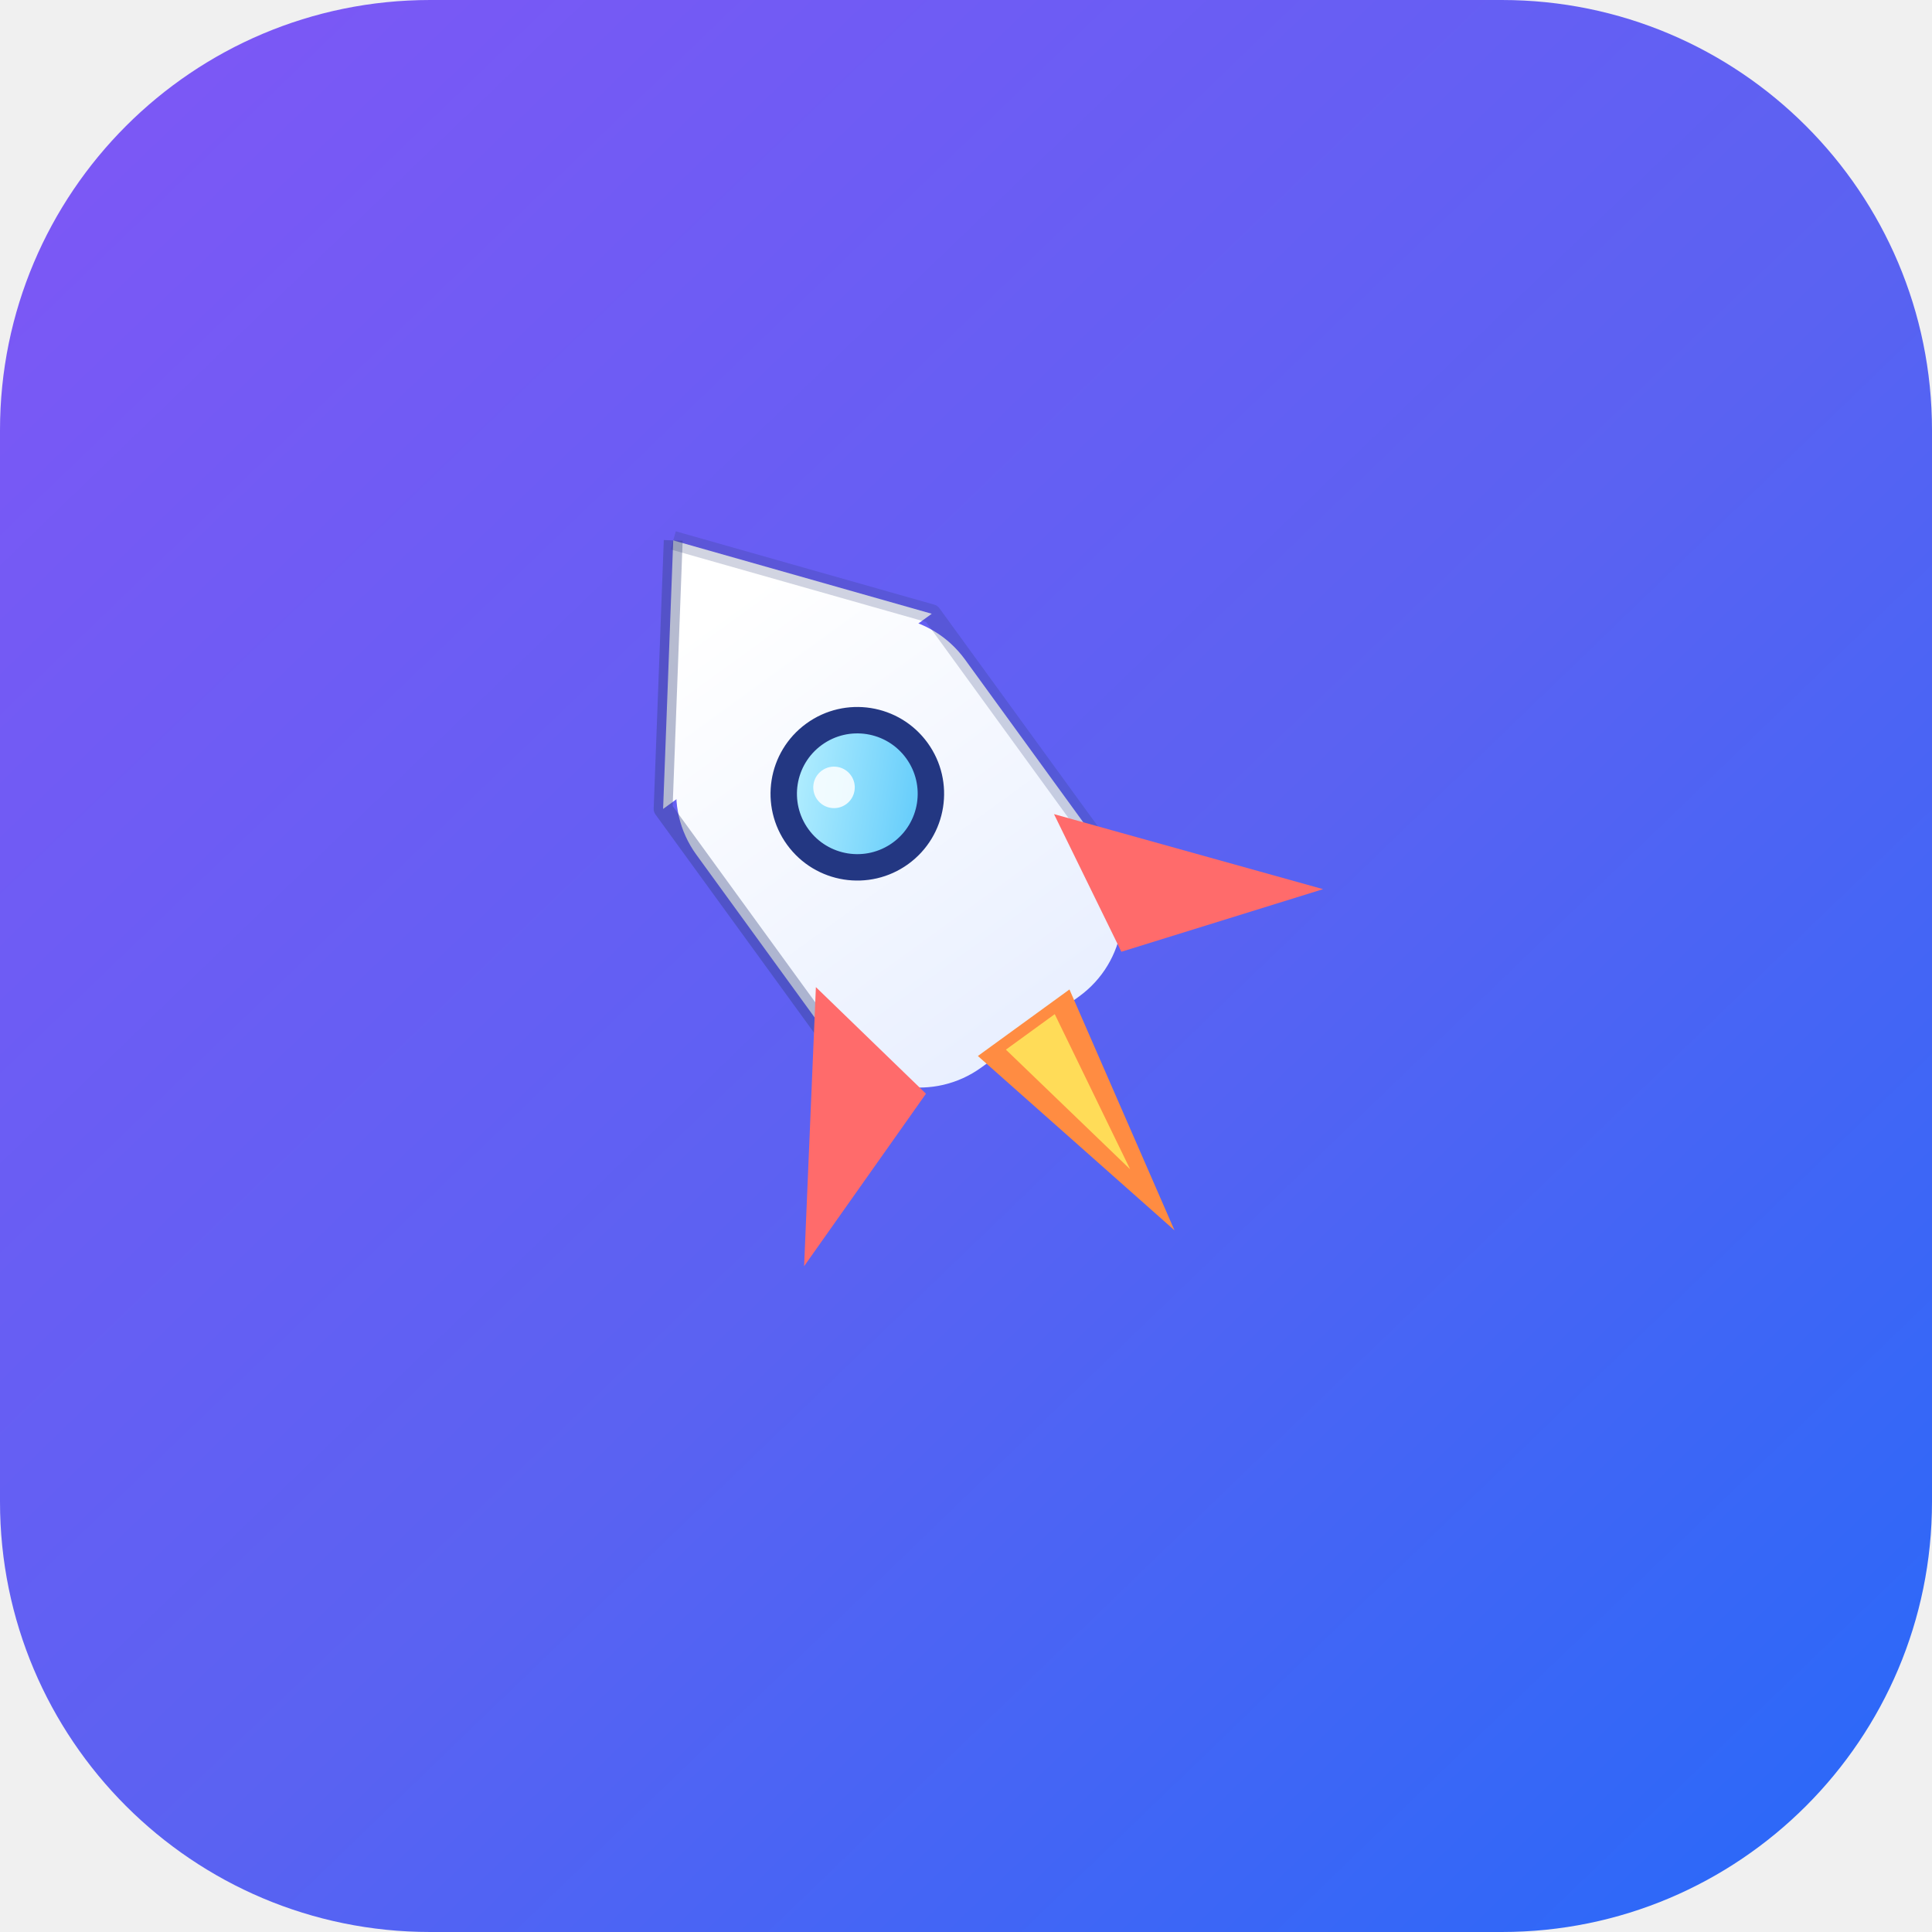
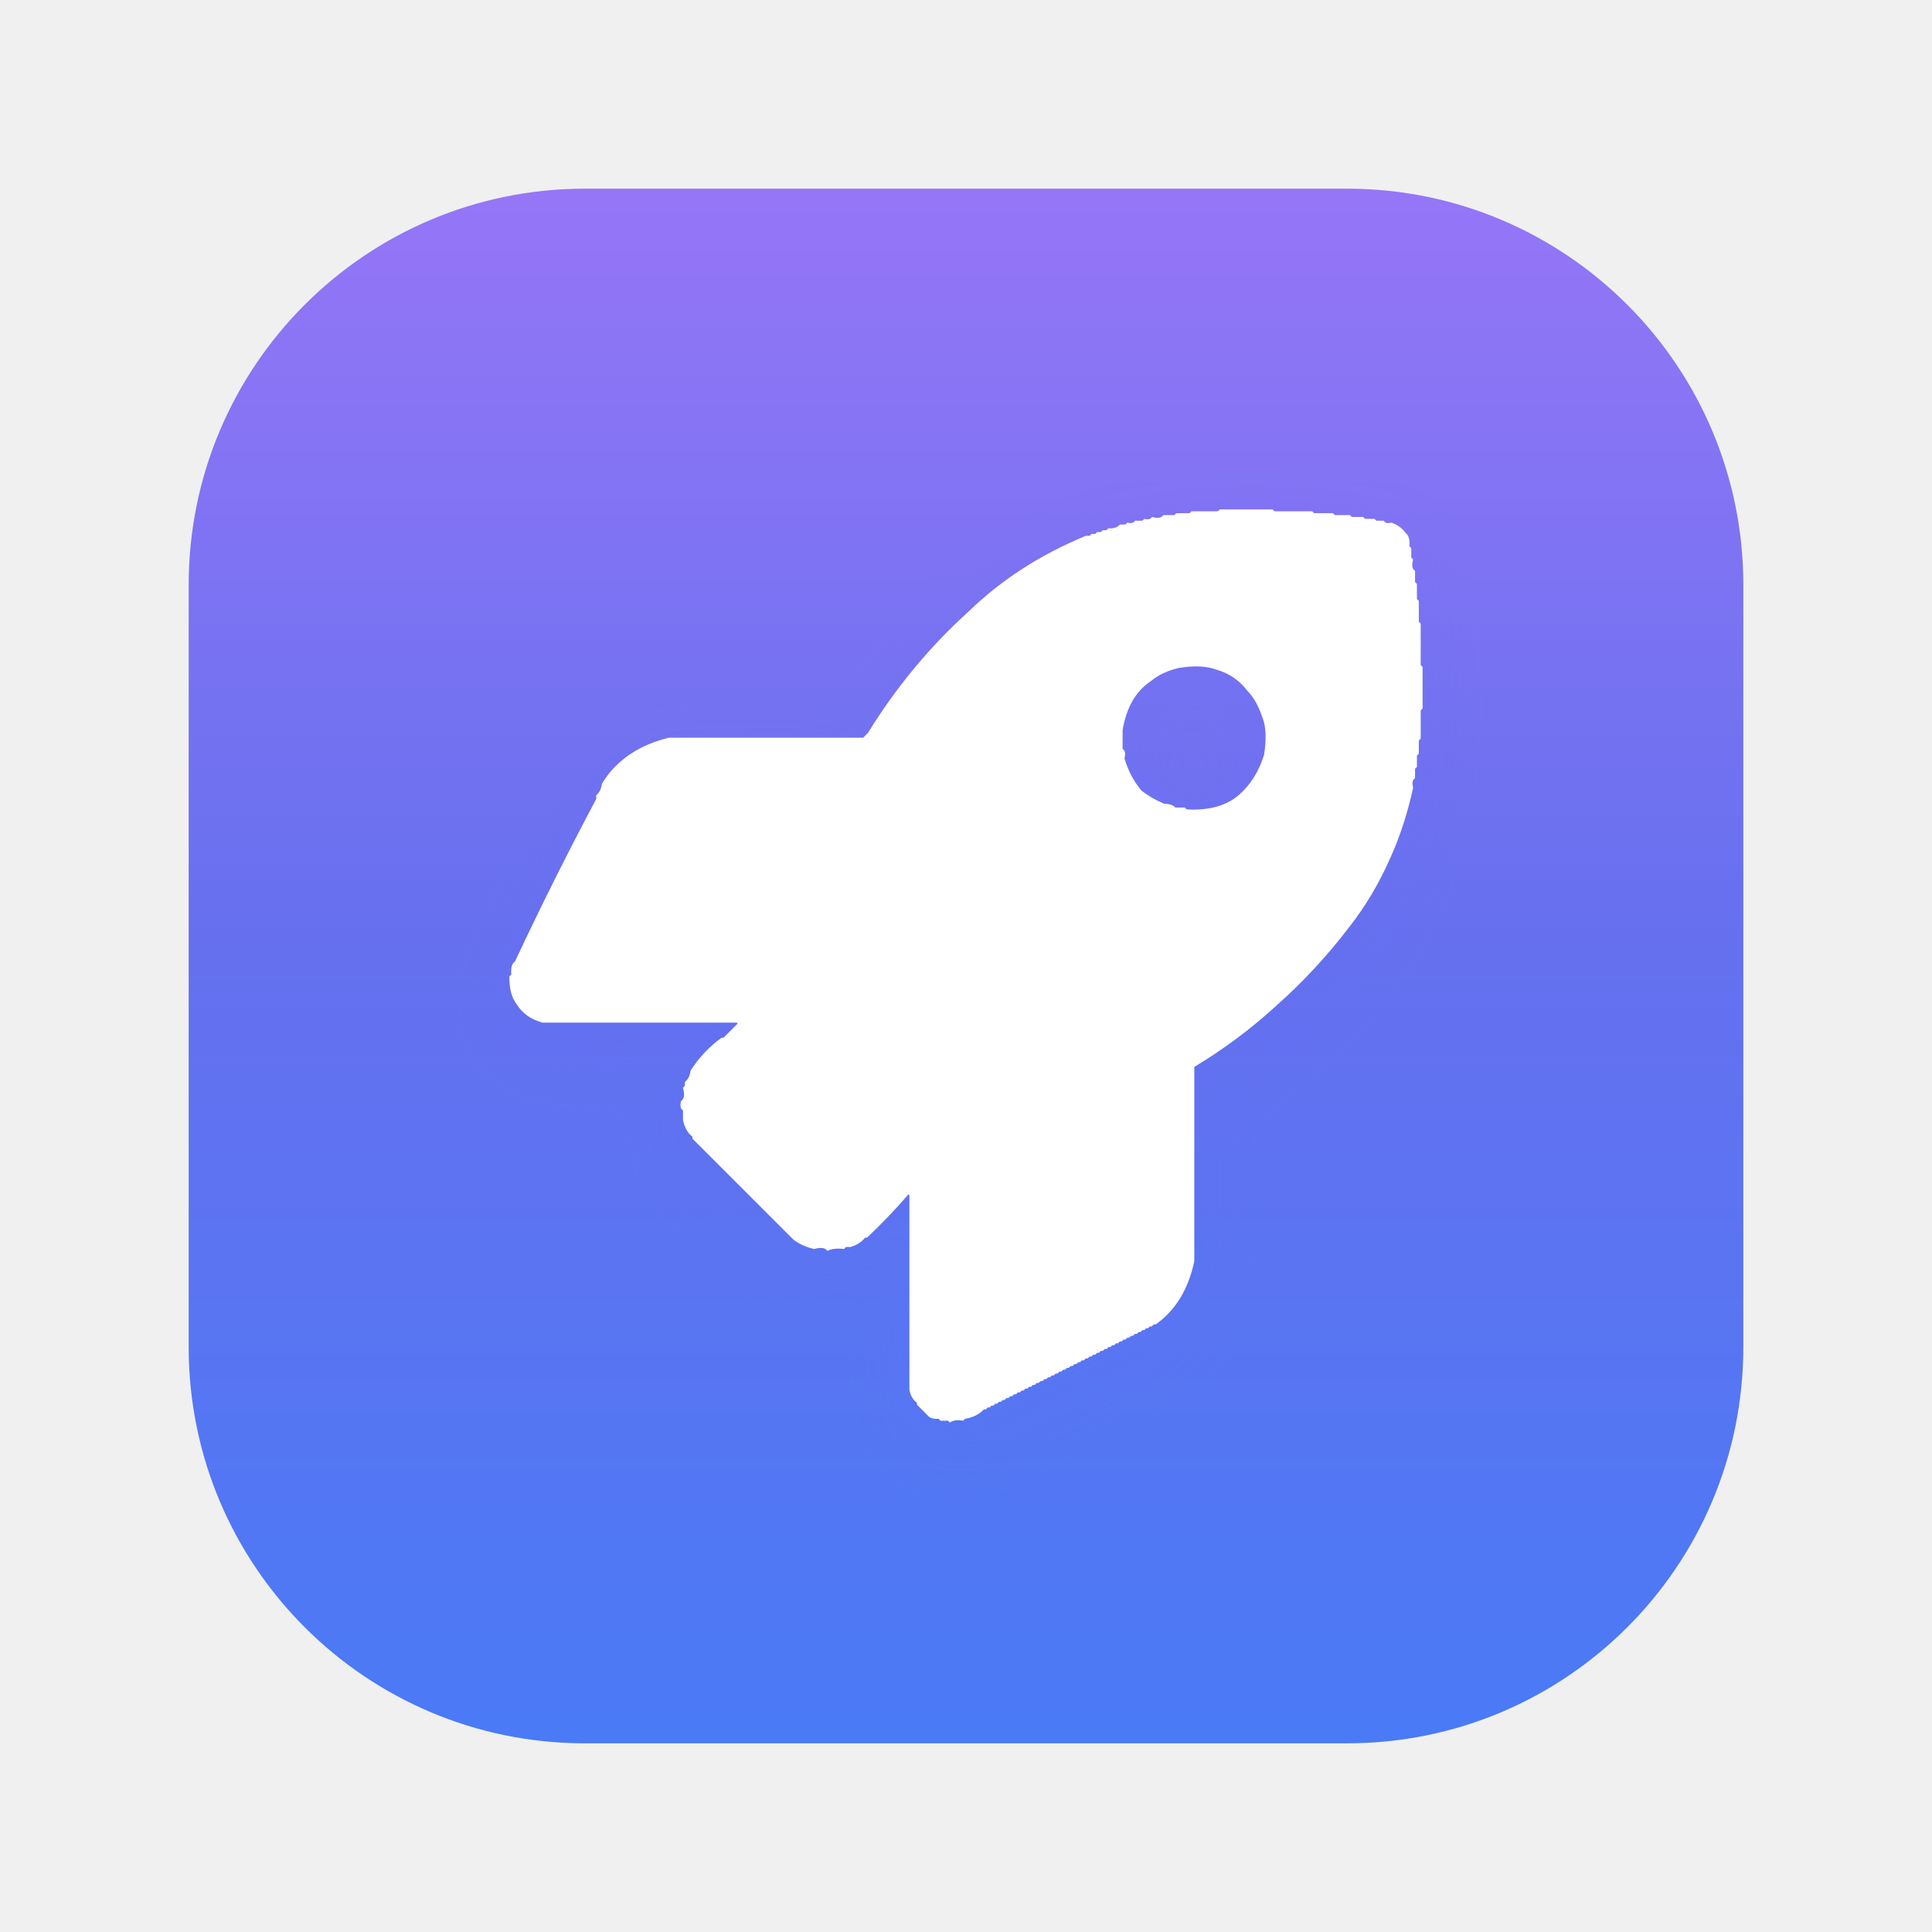
<svg xmlns="http://www.w3.org/2000/svg" viewBox="0 0 1024 1024" fill="none">
  <defs>
-     <linearGradient id="bg" x1="80" y1="64" x2="944" y2="960" gradientUnits="userSpaceOnUse">
-       <stop offset="0" stop-color="#7B58F5" />
-       <stop offset="0.55" stop-color="#5A62F2" />
-       <stop offset="1" stop-color="#2E68F8" />
+     <linearGradient id="app-bg" x1="512" y1="100" x2="512" y2="924" gradientUnits="userSpaceOnUse">
+       <stop offset="0" stop-color="#9576F7" />
+       <stop offset="0.48" stop-color="#6670EF" />
+       <stop offset="1" stop-color="#4A7AF6" />
    </linearGradient>
-     <linearGradient id="body" x1="256" y1="80" x2="256" y2="420" gradientUnits="userSpaceOnUse">
-       <stop offset="0" stop-color="#FFFFFF" />
-       <stop offset="1" stop-color="#E4ECFF" />
-     </linearGradient>
-     <linearGradient id="glass" x1="230" y1="170" x2="290" y2="230" gradientUnits="userSpaceOnUse">
-       <stop offset="0" stop-color="#B8F0FF" />
-       <stop offset="1" stop-color="#5AC8FA" />
-     </linearGradient>
+     <filter id="rocket-shadow" x="220" y="220" width="600" height="620" filterUnits="userSpaceOnUse" color-interpolation-filters="sRGB">
+       <feGaussianBlur stdDeviation="18" />
+     </filter>
  </defs>
-   <rect width="1024" height="1024" rx="228" fill="url(#bg)" />
-   <g transform="translate(512 500) rotate(-36)">
-     <g transform="translate(-256 -300)">
-       <path d="M256 36 L168 148 L344 148 Z" fill="url(#body)" />
-       <rect x="168" y="122" width="176" height="236" rx="56" fill="url(#body)" />
-       <path d="M256 36 L168 148 L168 292" stroke="#2E3C7A" stroke-opacity="0.35" stroke-width="10" stroke-linejoin="round" />
-       <path d="M256 36 L344 148 L344 292" stroke="#2E3C7A" stroke-opacity="0.22" stroke-width="10" stroke-linejoin="round" />
-       <path d="M178 272 L86 388 L192 352 Z" fill="#FF6B6B" />
-       <path d="M334 272 L426 388 L320 352 Z" fill="#FF6B6B" />
-       <path d="M226 352 L256 488 L286 352 Z" fill="#FF8C42" />
-       <path d="M240 358 L256 448 L272 358 Z" fill="#FFDC58" />
-       <ellipse cx="256" cy="202" rx="46" ry="46" fill="#233782" />
-       <ellipse cx="256" cy="202" rx="32" ry="32" fill="url(#glass)" />
-       <ellipse cx="248" cy="192" rx="11" ry="11" fill="#FFFFFF" fill-opacity="0.85" />
-     </g>
-   </g>
+   <rect x="100" y="100" width="824" height="824" rx="210" fill="url(#app-bg)" />
+   <path d="M 646.5 270 L 674.5 270 L 675.5 271 L 695.5 271 L 696.5 272 L 706.5 272 L 707.5 273 L 715.5 273 L 716.5 274 L 722.5 274 L 723.5 275 L 728.5 275 L 729.5 276 L 733.5 276 Q 734.2 277.8 737.5 277 Q 742.3 278.7 745 282.5 Q 747.5 284.5 747 289.5 L 748 290.5 L 748 295.5 L 749 296.5 Q 747.7 301.2 750 302.5 L 750 308.5 L 751 309.5 L 751 317.5 L 752 318.5 L 752 329.5 L 753 330.5 L 753 352.5 L 754 353.5 L 754 375.5 L 753 376.5 L 753 391.5 L 752 392.5 L 752 399.5 L 751 400.5 L 751 406.5 L 750 407.5 L 750 412.5 Q 748 413.5 749 417.5 Q 744.6 437.6 737 454.5 Q 728 475 715 491.5 Q 697.7 514.2 676.5 533 Q 656.7 551.2 633 565.5 L 633 668.5 Q 628.3 690.8 612.5 702 L 611.5 702 L 610.5 703 L 609.5 703 L 608.5 704 L 607.5 704 L 606.5 705 L 605.5 705 L 604.5 706 L 603.5 706 L 602.5 707 L 601.5 707 L 600.5 708 L 599.5 708 L 598.5 709 L 597.5 709 L 596.5 710 L 595.5 710 L 594.5 711 L 593.5 711 L 592.5 712 L 591.5 712 L 590.5 713 L 589.5 713 L 588.5 714 L 587.5 714 L 586.5 715 L 585.5 715 L 584.5 716 L 583.5 716 L 582.5 717 L 581.5 717 L 580.5 718 L 579.5 718 L 578.5 719 L 577.5 719 L 576.5 720 L 575.5 720 L 574.5 721 L 573.5 721 L 572.5 722 L 571.5 722 L 570.5 723 L 569.5 723 L 568.5 724 L 567.5 724 L 566.5 725 L 565.5 725 L 564.5 726 L 563.5 726 L 562.5 727 L 561.5 727 L 560.5 728 L 559.5 728 L 558.5 729 L 557.5 729 L 556.5 730 L 555.5 730 L 554.5 731 L 553.5 731 L 552.5 732 L 551.5 732 L 550.5 733 L 549.5 733 L 548.5 734 L 547.5 734 L 546.5 735 L 545.5 735 L 544.5 736 L 543.5 736 L 542.5 737 L 541.5 737 L 540.5 738 L 539.5 738 L 538.5 739 L 537.5 739 L 536.5 740 L 535.5 740 L 534.5 741 L 533.5 741 L 532.5 742 L 531.5 742 L 530.5 743 L 529.5 743 L 528.5 744 L 527.5 744 L 526.5 745 L 525.5 745 L 524.5 746 L 523.5 746 L 522.5 747 L 521.5 747 Q 517.9 750.9 511.5 752 L 510.5 753 Q 505.7 752.2 503.5 754 L 502.5 753 L 498.5 753 L 497.5 752 Q 493.2 752.3 491.5 750 L 486 744.5 L 486 743.5 Q 482.8 741.2 482 736.5 L 482 633.5 L 481.5 633 Q 471.1 645.1 459.5 656 L 458.5 656 Q 455.6 659.6 450.5 661 Q 448 660.5 447.5 662 Q 441.8 661.3 438.5 663 Q 437 660.5 431.5 662 Q 425 660.5 420.5 657 L 367 603.5 L 367 602.5 Q 363.1 599.4 362 593.5 L 362 588.5 Q 360 587.5 361 583.5 Q 363.5 582 362 576.5 L 363 575.5 L 363 573.5 Q 365.5 571.5 366 567.5 Q 372.6 557.1 382.5 550 L 383.5 550 L 391 542.5 L 390.5 542 L 287.5 542 Q 278.4 539.5 274 532.5 Q 269.8 527.2 270 517.5 L 271 516.5 Q 270.6 512.6 272 510.5 L 273 509.5 Q 293.6 465.6 316 423.5 L 316 421.5 Q 318.5 419.5 319 415.5 Q 322.9 408.9 328.5 404 Q 338.8 394.8 354.5 391 L 457.5 391 L 460 388.5 Q 482.5 352 513.5 324 Q 539.4 298.9 575.5 284 L 577.5 284 L 578.5 283 L 580.5 283 L 581.5 282 L 583.5 282 L 584.5 281 L 586.5 281 L 587.5 280 Q 591.8 280.3 593.5 278 L 596.5 278 L 597.5 277 Q 600.8 277.8 601.5 276 L 605.5 276 L 606.5 275 Q 609.7 275.8 610.5 274 Q 615.3 275.3 616.5 273 L 622.5 273 L 623.5 272 L 630.5 272 L 631.5 271 L 645.5 271 L 646.5 270 Z M 625 354 Q 616 356 610 361 Q 598 369 595 387 L 595 397 Q 597 398 596 402 Q 599 412 605 419 Q 610 423 617 426 Q 621 426 623 428 L 628 428 L 629 429 Q 647 430 657 421 Q 666 413 670 400 Q 672 387 669 380 Q 666 371 661 366 Q 655 358 645 355 Q 637 352 625 354 Z " fill="#5F6FF1" fill-rule="evenodd" clip-rule="evenodd" opacity="0.16" transform="translate(0 14)" filter="url(#rocket-shadow)" />
+   <path d="M 646.5 270 L 674.5 270 L 675.5 271 L 695.5 271 L 696.5 272 L 706.5 272 L 707.5 273 L 715.5 273 L 716.5 274 L 722.5 274 L 723.5 275 L 728.5 275 L 729.5 276 L 733.5 276 Q 734.2 277.8 737.5 277 Q 742.3 278.7 745 282.5 Q 747.5 284.5 747 289.5 L 748 290.5 L 748 295.5 L 749 296.5 Q 747.7 301.2 750 302.5 L 750 308.5 L 751 309.5 L 751 317.5 L 752 318.5 L 752 329.5 L 753 330.5 L 753 352.5 L 754 353.5 L 754 375.5 L 753 376.5 L 753 391.5 L 752 392.5 L 752 399.5 L 751 400.5 L 751 406.5 L 750 407.5 L 750 412.5 Q 748 413.5 749 417.5 Q 744.6 437.6 737 454.5 Q 728 475 715 491.5 Q 697.7 514.2 676.5 533 Q 656.7 551.2 633 565.5 L 633 668.5 Q 628.3 690.8 612.5 702 L 611.5 702 L 610.5 703 L 609.5 703 L 608.5 704 L 607.5 704 L 606.5 705 L 605.5 705 L 604.5 706 L 603.5 706 L 602.5 707 L 601.5 707 L 600.5 708 L 599.5 708 L 598.5 709 L 597.5 709 L 596.5 710 L 595.5 710 L 594.5 711 L 593.5 711 L 592.5 712 L 591.5 712 L 590.5 713 L 589.5 713 L 588.5 714 L 587.5 714 L 586.5 715 L 585.5 715 L 584.5 716 L 583.5 716 L 582.5 717 L 581.5 717 L 580.5 718 L 579.5 718 L 578.5 719 L 577.5 719 L 576.5 720 L 575.5 720 L 574.5 721 L 573.5 721 L 572.5 722 L 571.5 722 L 570.5 723 L 569.5 723 L 568.5 724 L 567.5 724 L 566.5 725 L 565.5 725 L 564.5 726 L 563.5 726 L 562.5 727 L 561.5 727 L 560.5 728 L 559.5 728 L 558.5 729 L 557.5 729 L 556.5 730 L 555.5 730 L 554.5 731 L 553.5 731 L 552.5 732 L 551.5 732 L 550.5 733 L 549.5 733 L 548.5 734 L 547.5 734 L 546.5 735 L 545.5 735 L 544.5 736 L 543.5 736 L 542.5 737 L 541.5 737 L 540.5 738 L 539.5 738 L 538.5 739 L 537.5 739 L 536.5 740 L 535.5 740 L 534.5 741 L 533.5 741 L 532.5 742 L 531.5 742 L 530.5 743 L 529.5 743 L 528.5 744 L 527.5 744 L 526.5 745 L 525.5 745 L 524.5 746 L 523.5 746 L 522.5 747 L 521.5 747 Q 517.9 750.9 511.5 752 L 510.5 753 Q 505.7 752.2 503.5 754 L 502.5 753 L 498.5 753 L 497.5 752 Q 493.2 752.3 491.5 750 L 486 744.5 L 486 743.5 Q 482.8 741.2 482 736.5 L 482 633.5 L 481.5 633 Q 471.1 645.1 459.5 656 L 458.5 656 Q 455.6 659.6 450.5 661 Q 448 660.5 447.5 662 Q 441.8 661.3 438.5 663 Q 437 660.5 431.5 662 Q 425 660.5 420.5 657 L 367 603.5 L 367 602.5 Q 363.1 599.4 362 593.5 L 362 588.5 Q 360 587.5 361 583.5 Q 363.5 582 362 576.5 L 363 575.5 L 363 573.5 Q 365.5 571.5 366 567.5 Q 372.6 557.1 382.5 550 L 383.5 550 L 391 542.5 L 390.5 542 L 287.5 542 Q 278.4 539.5 274 532.5 Q 269.8 527.2 270 517.5 L 271 516.5 Q 270.6 512.6 272 510.5 L 273 509.5 Q 293.6 465.6 316 423.5 L 316 421.5 Q 318.5 419.5 319 415.5 Q 322.9 408.9 328.5 404 Q 338.8 394.8 354.5 391 L 457.5 391 L 460 388.5 Q 482.5 352 513.5 324 Q 539.4 298.9 575.5 284 L 577.5 284 L 578.5 283 L 580.5 283 L 581.5 282 L 583.5 282 L 584.5 281 L 586.5 281 L 587.5 280 Q 591.8 280.3 593.5 278 L 596.5 278 L 597.5 277 Q 600.8 277.8 601.5 276 L 605.5 276 L 606.5 275 Q 609.7 275.8 610.5 274 Q 615.3 275.3 616.5 273 L 622.5 273 L 623.5 272 L 630.5 272 L 631.5 271 L 645.5 271 L 646.5 270 Z M 625 354 Q 616 356 610 361 Q 598 369 595 387 L 595 397 Q 597 398 596 402 Q 599 412 605 419 Q 610 423 617 426 Q 621 426 623 428 L 628 428 L 629 429 Q 647 430 657 421 Q 666 413 670 400 Q 672 387 669 380 Q 666 371 661 366 Q 655 358 645 355 Q 637 352 625 354 Z " fill="#FFFFFF" fill-rule="evenodd" clip-rule="evenodd" />
</svg>
